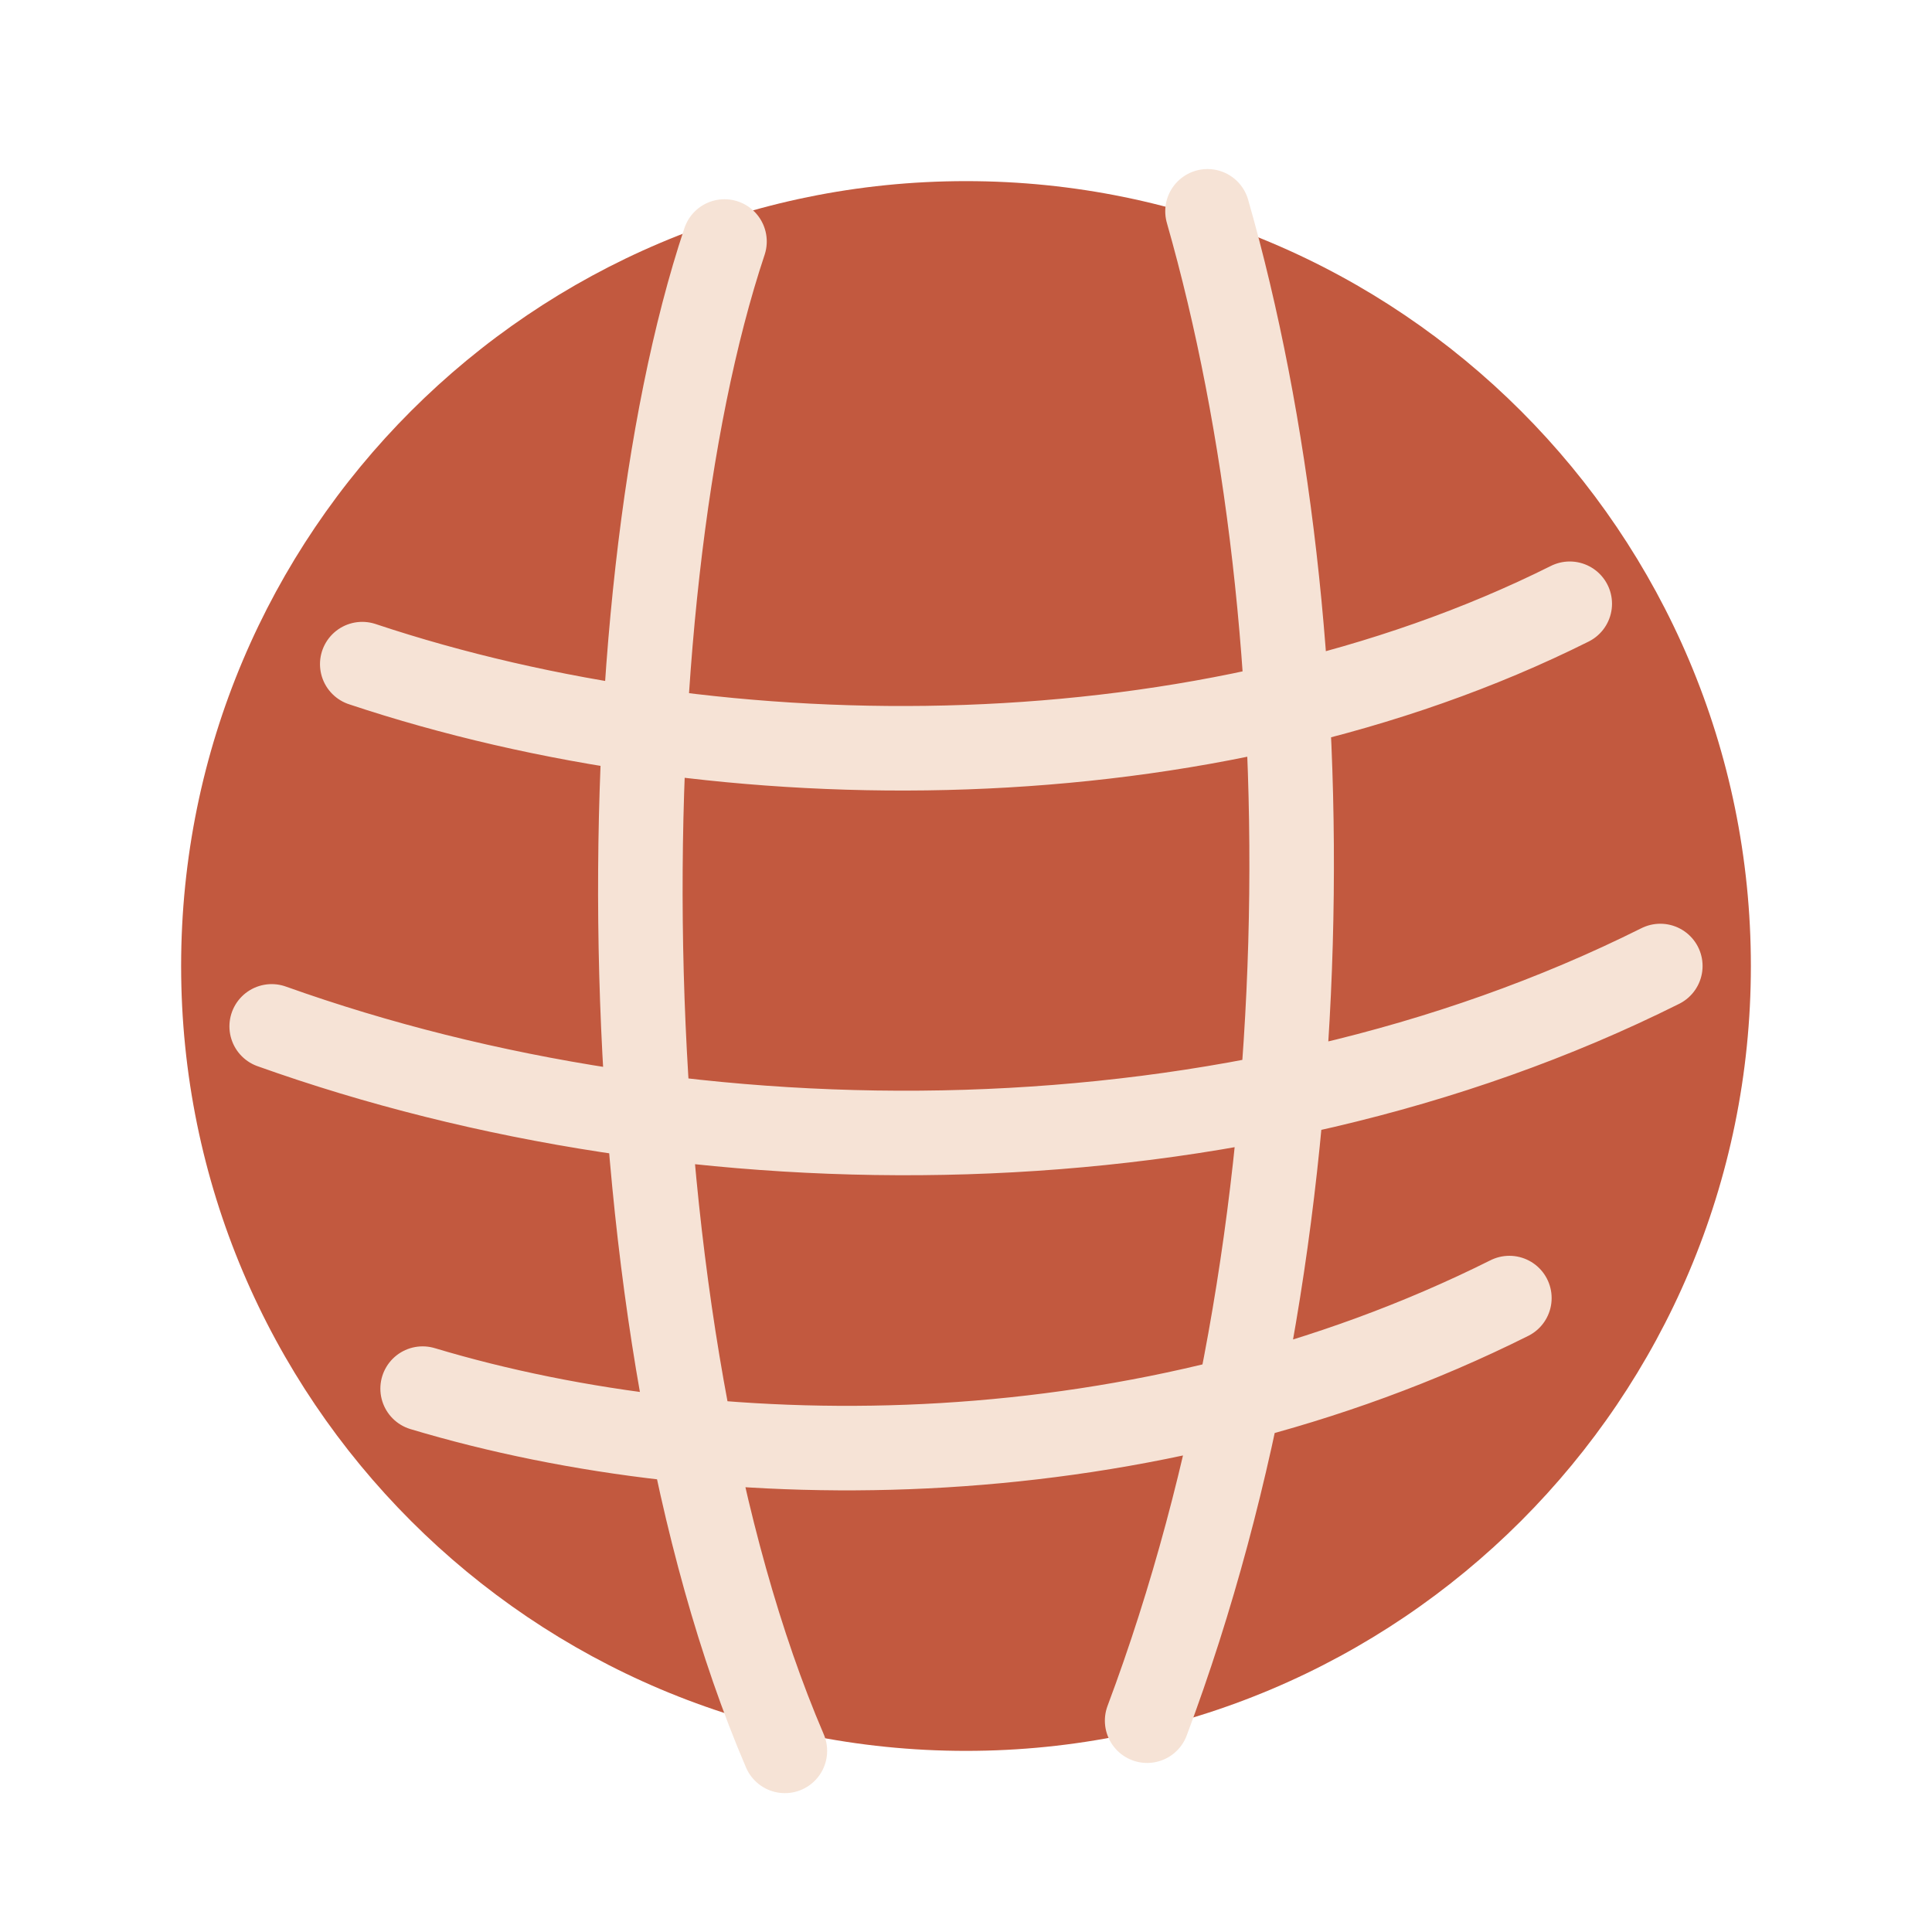
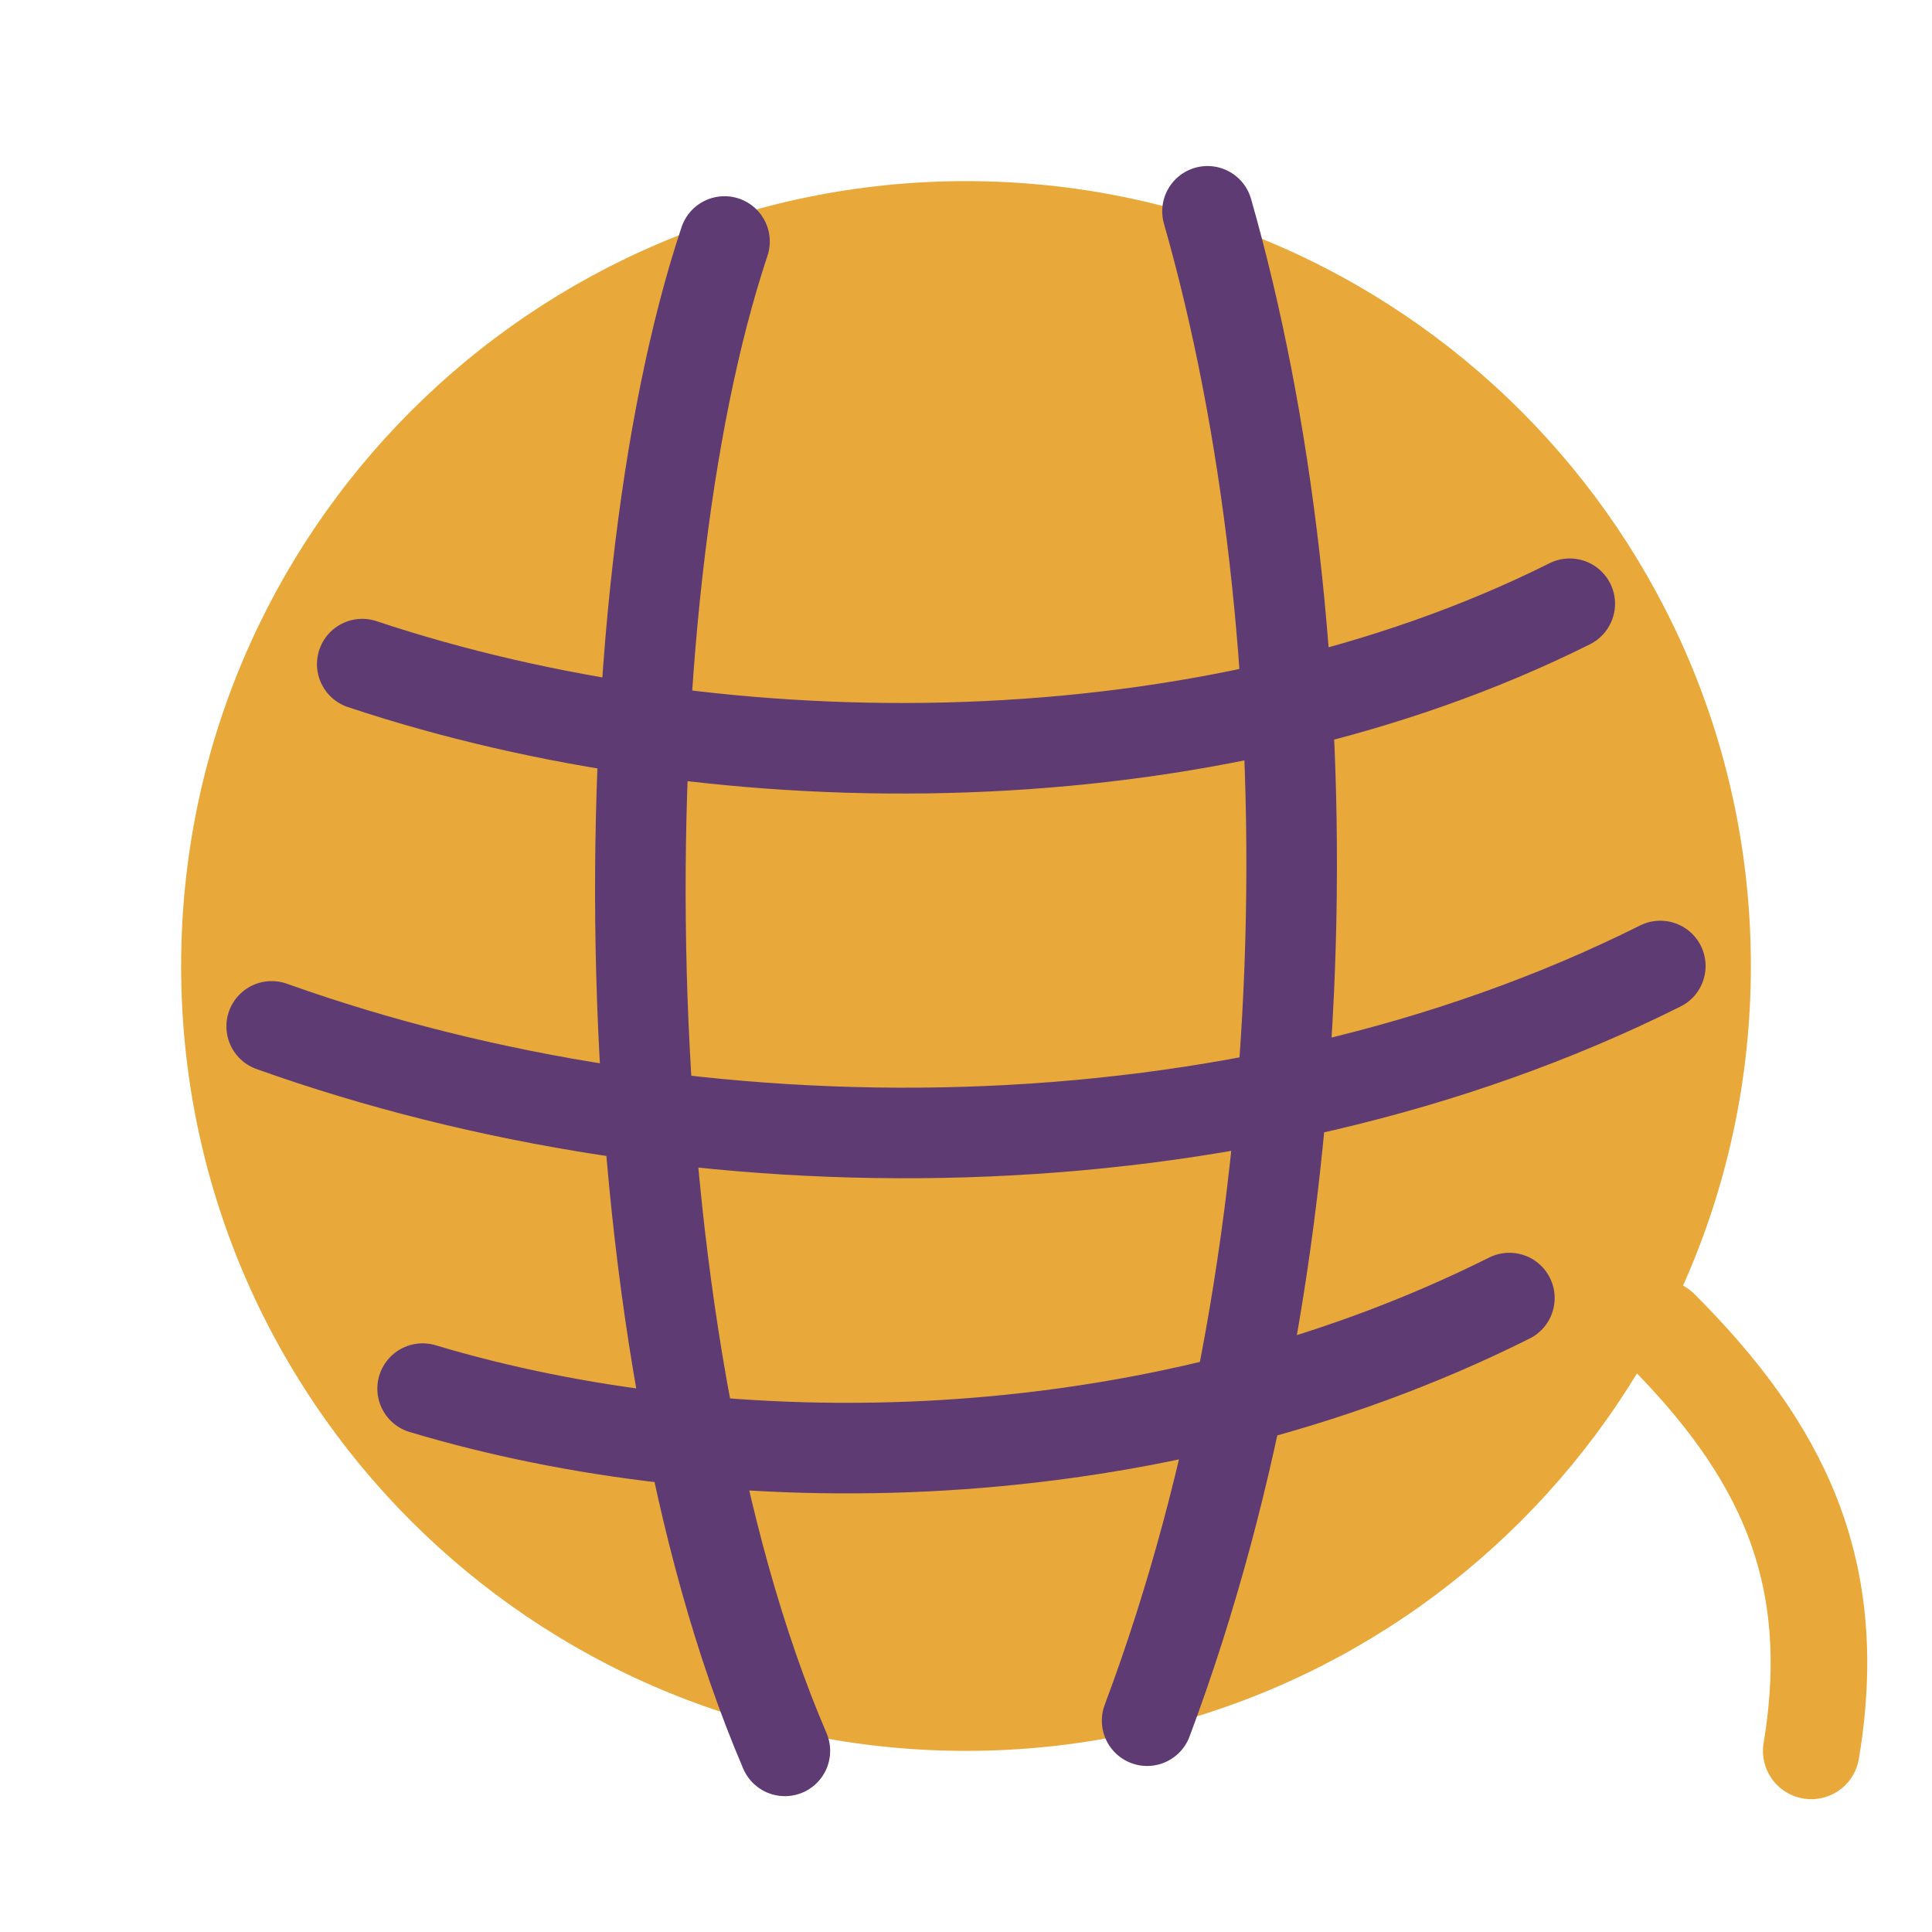
<svg xmlns="http://www.w3.org/2000/svg" viewBox="0 0 32 32">
  <symbol id="knaeuel" viewBox="0 0 32 32">
-     <circle cx="16" cy="16" r="13" fill="#c2593f" />
-     <path d="M6 11c6 2 14 2 20-1M4.5 17c7 2.5 16 2.5 23-1M7 23c5 1.5 12 1.5 18-1.5M12 4c-2 6-2 18 1 25M20 3.5c2 7 2 17-1 25" fill="none" stroke="#f6e3d6" stroke-width="1.4" stroke-linecap="round" />
+     <circle cx="16" cy="16" r="13" fill="#e8a93a" />
+     <path d="M6 11c6 2 14 2 20-1M4.5 17c7 2.5 16 2.5 23-1M7 23c5 1.5 12 1.5 18-1.5M12 4c-2 6-2 18 1 25M20 3.5c2 7 2 17-1 25" fill="none" stroke="#5e3b73" stroke-width="1.5" stroke-linecap="round" />
+     <path d="M27.5 22c2 2 3 4 2.5 7" fill="none" stroke="#e8a93a" stroke-width="1.6" stroke-linecap="round" />
  </symbol>
  <use href="#knaeuel" />
</svg>
